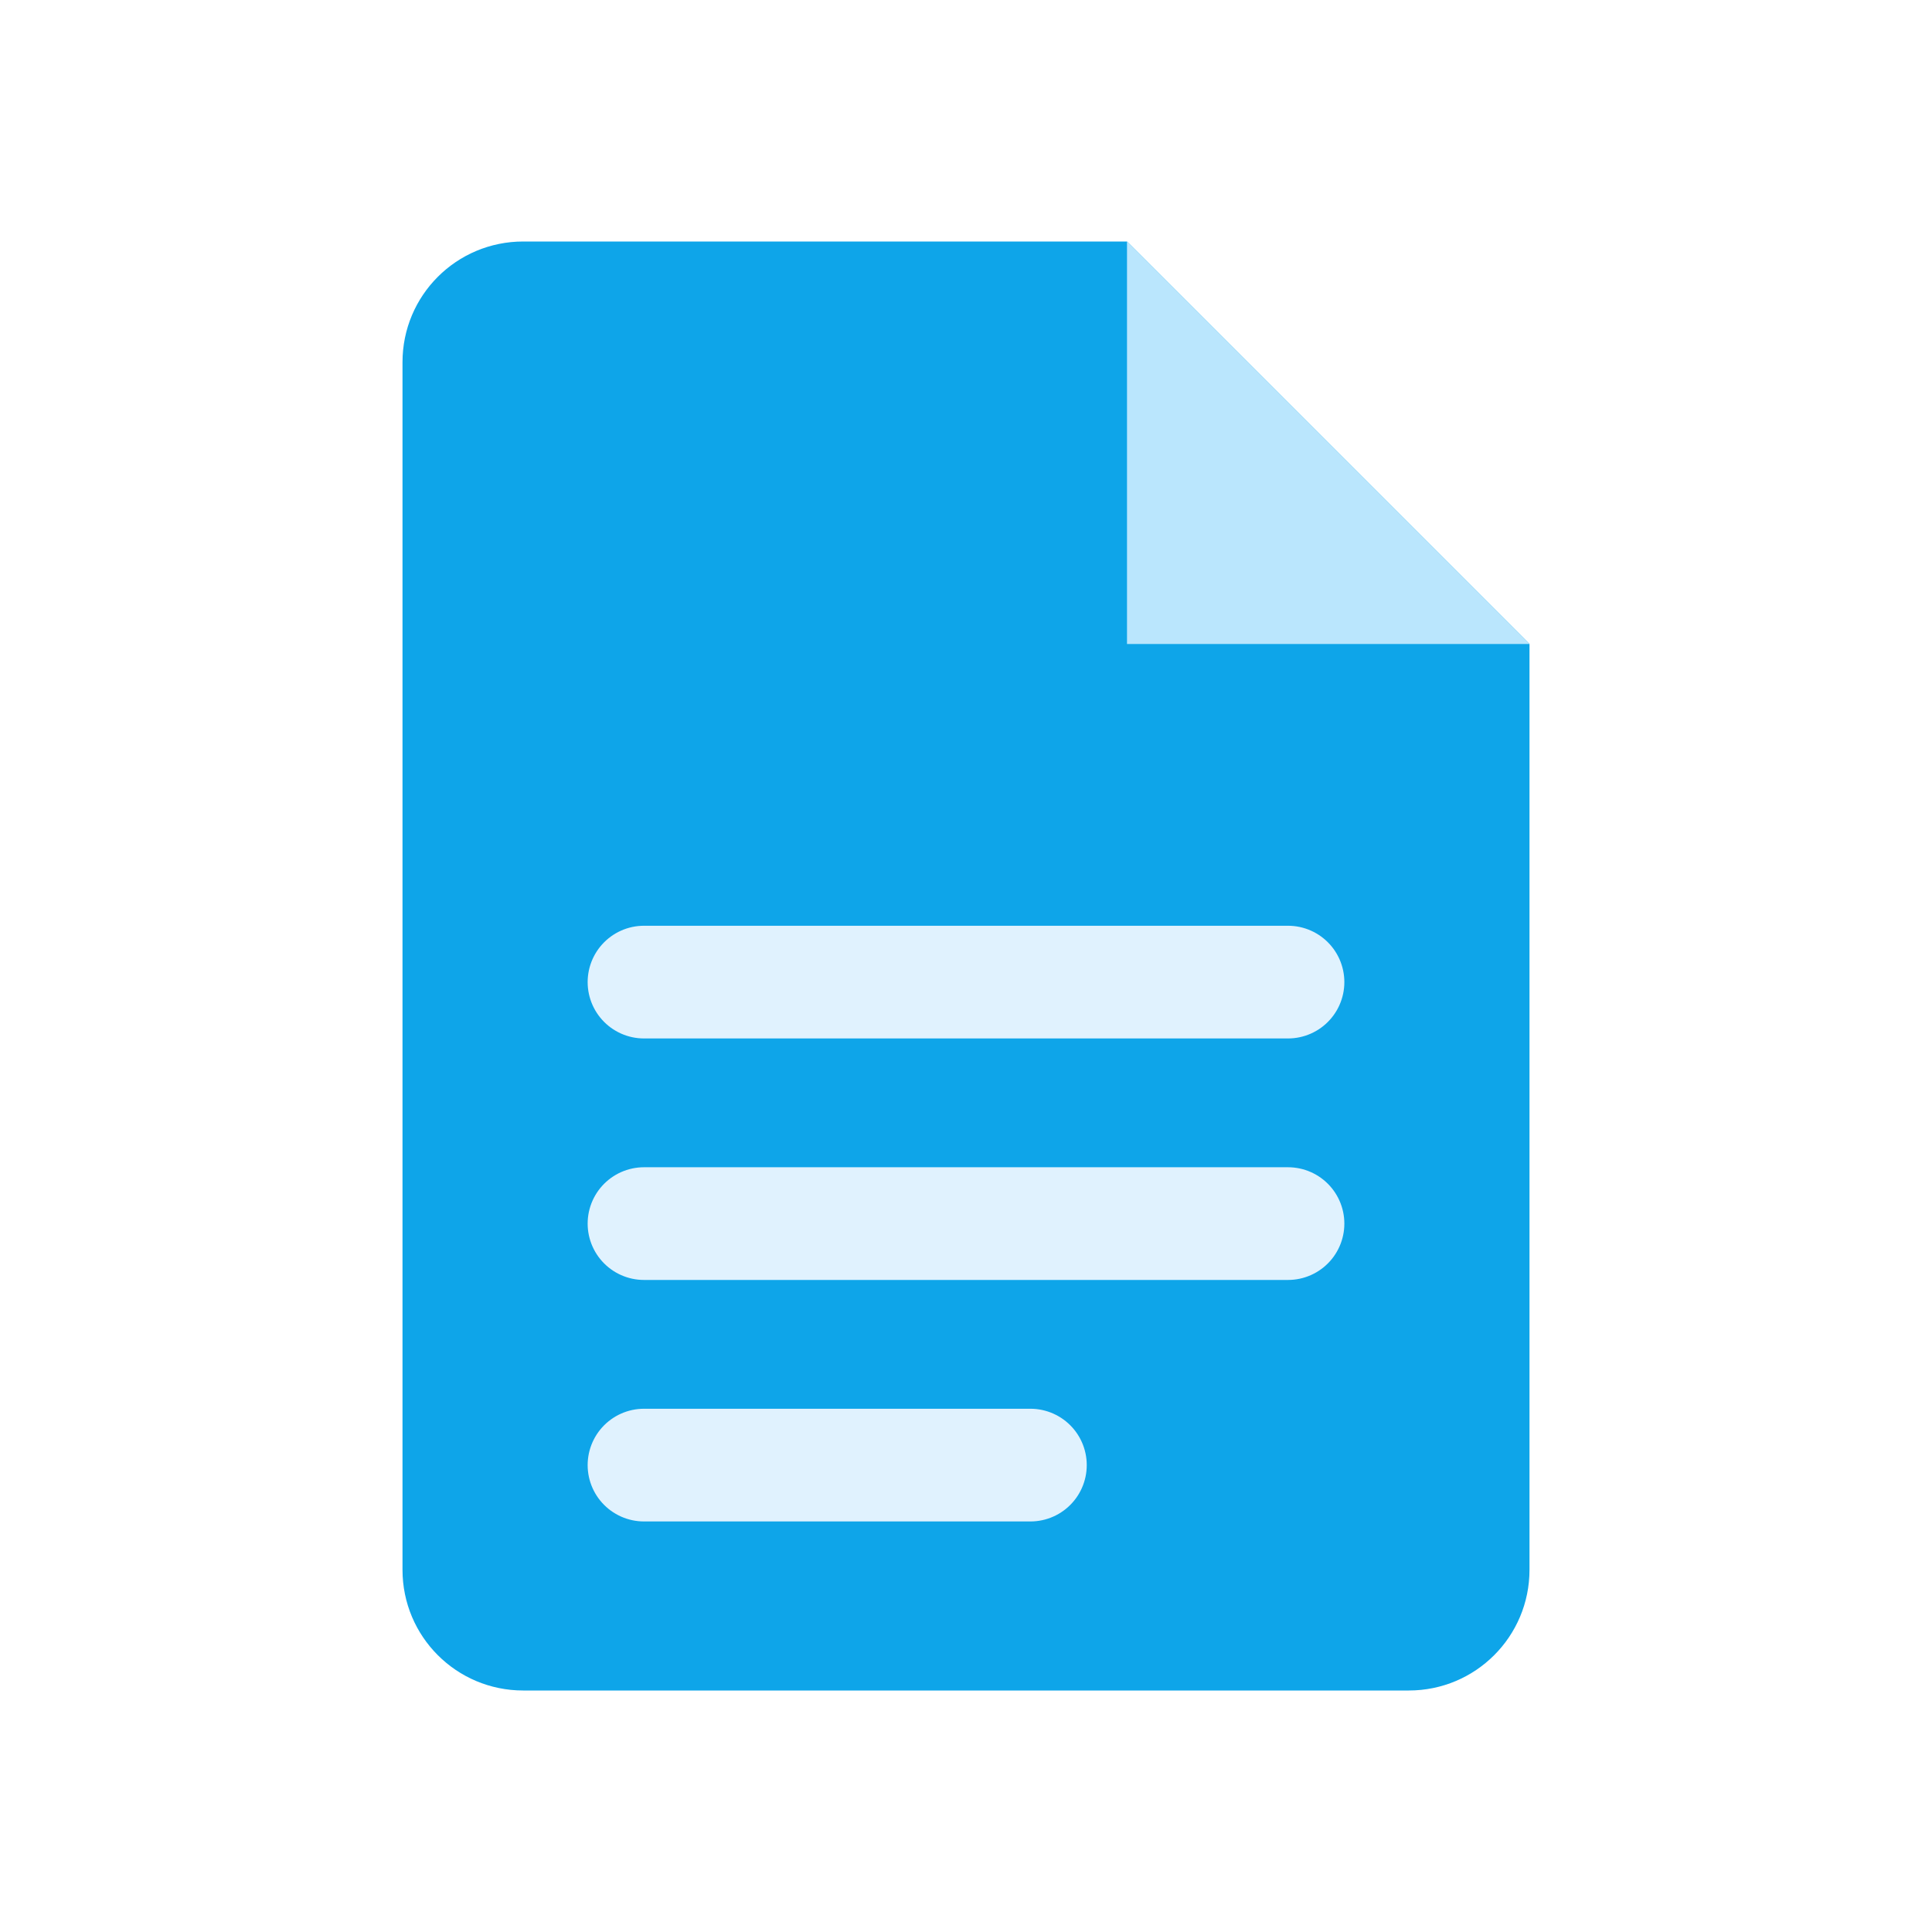
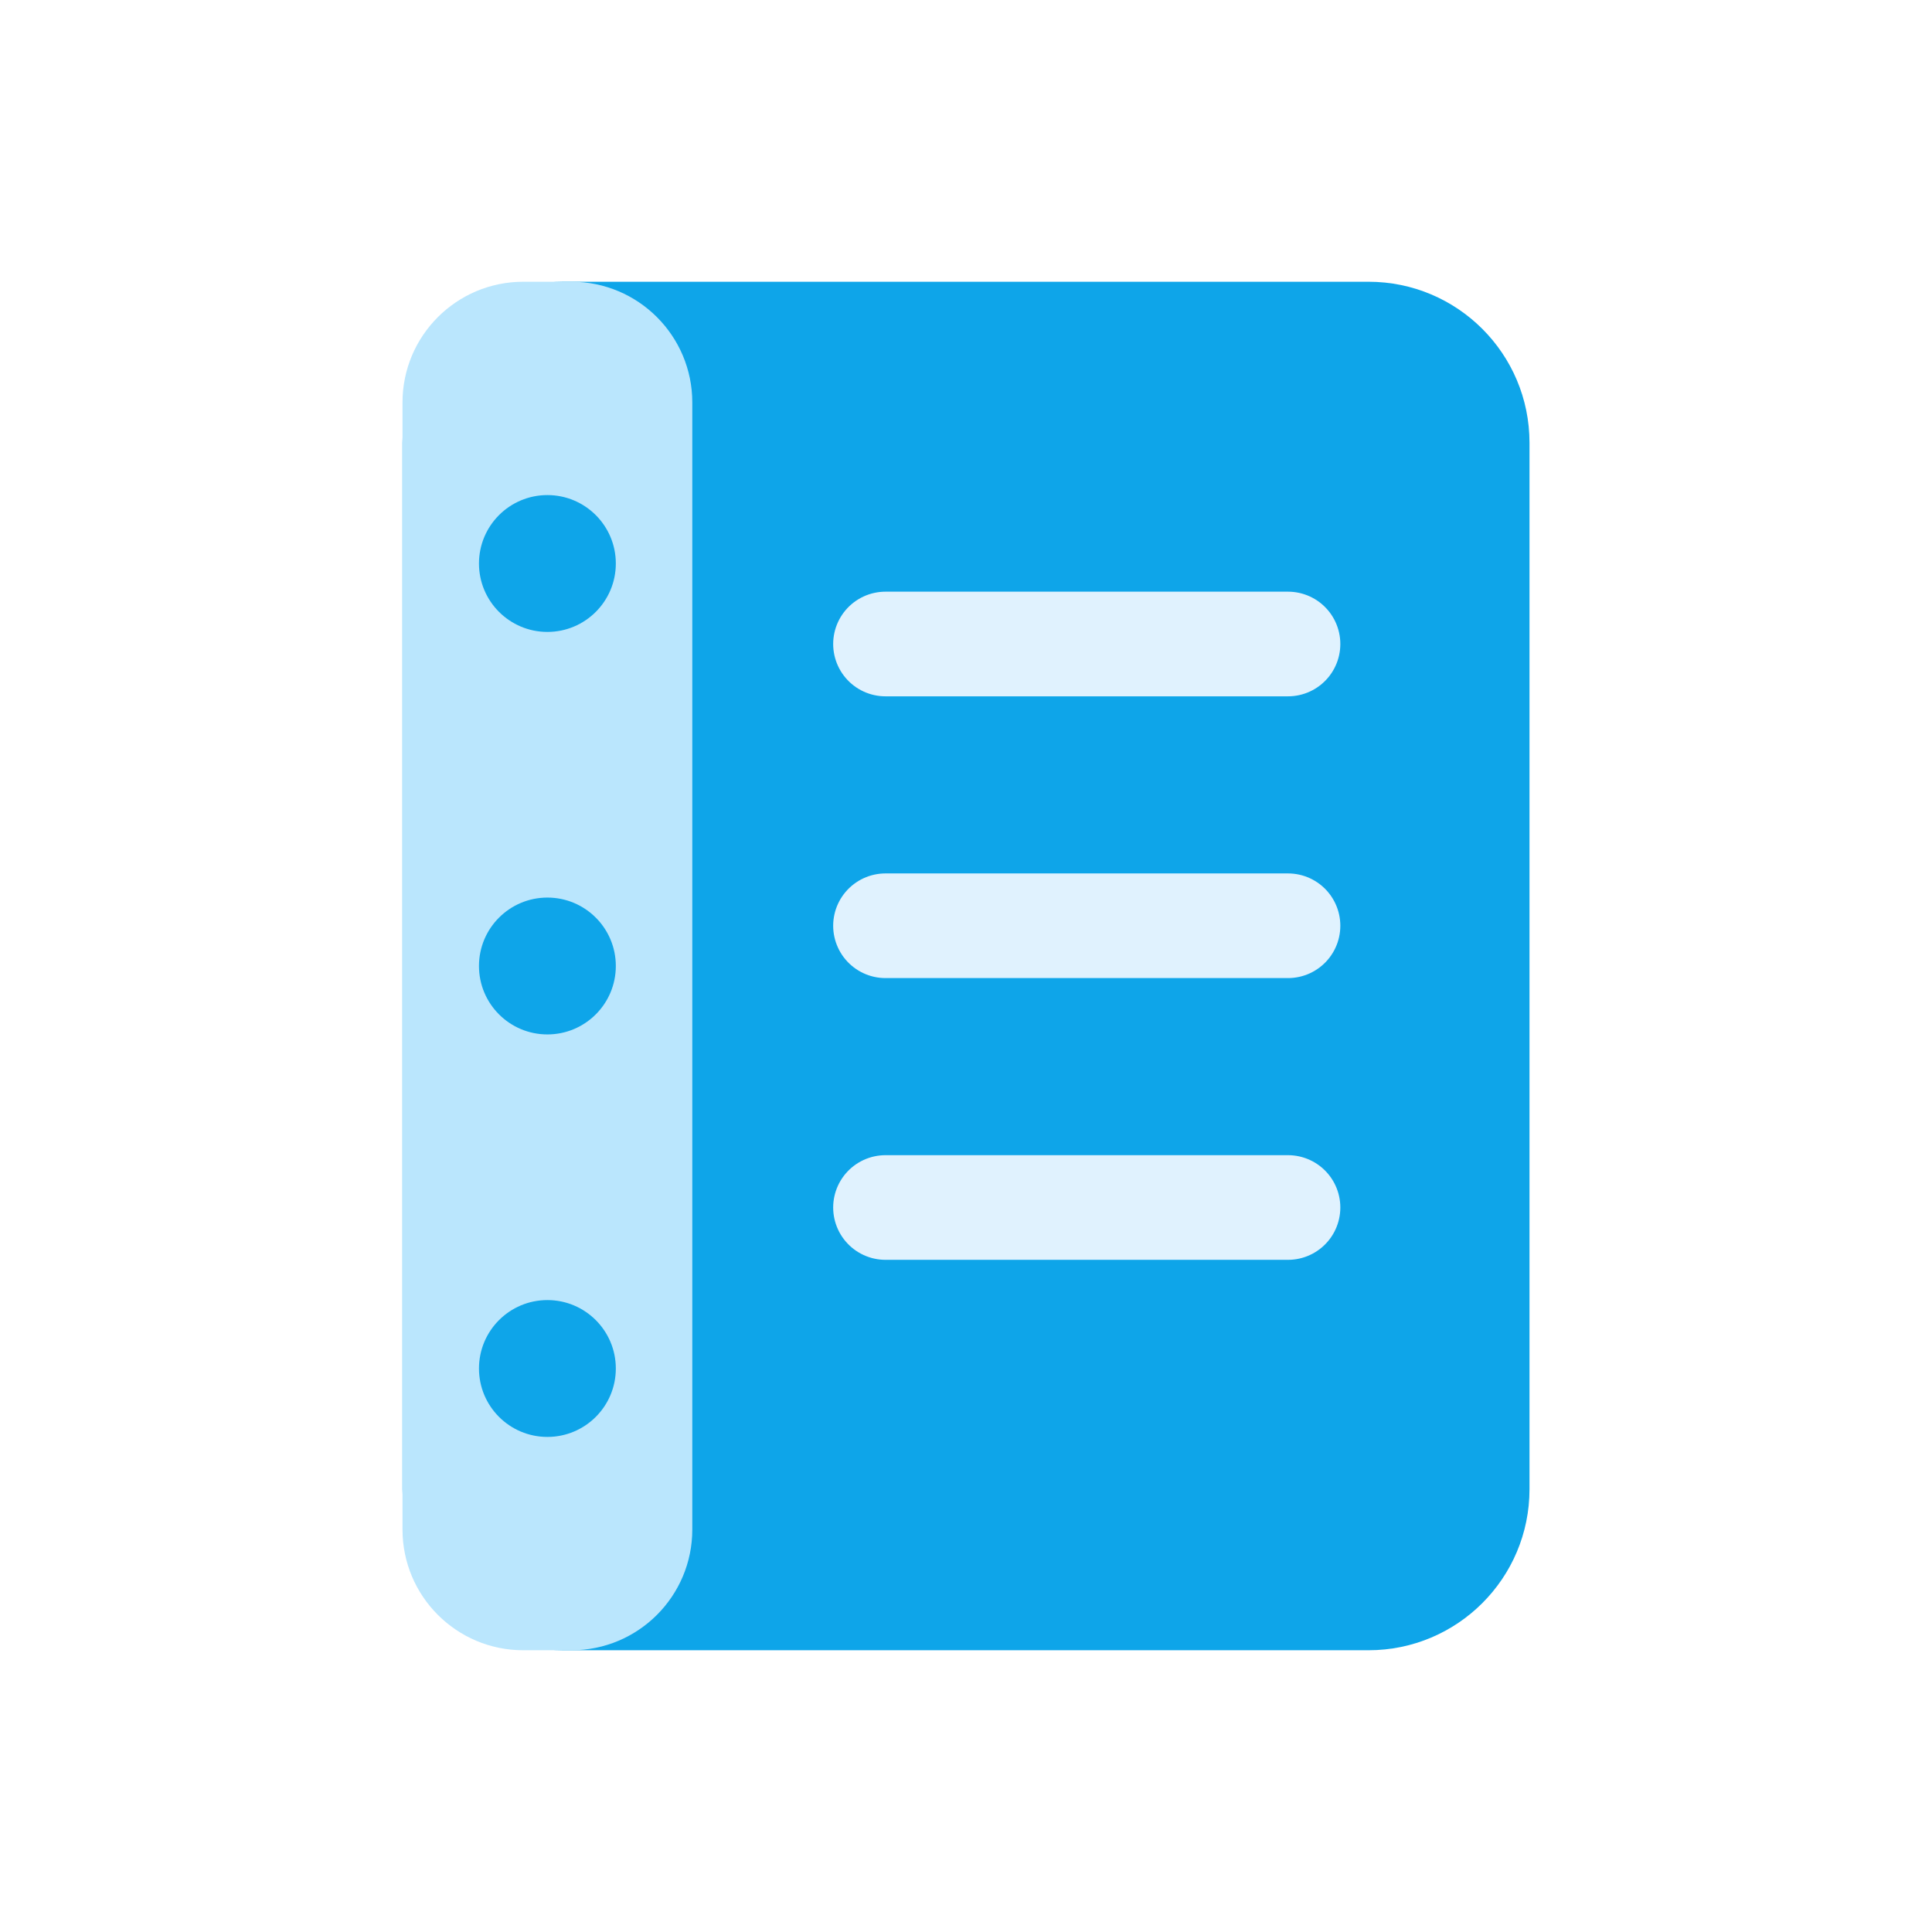
<svg xmlns="http://www.w3.org/2000/svg" width="24" height="24" viewBox="0 0 24 24" fill="none">
-   <path d="M6.5 3 H14 L19 8 V19.5 C19 20.33 18.33 21 17.5 21 H6.5 C5.67 21 5 20.33 5 19.5 V4.5 C5 3.67 5.67 3 6.5 3 Z" fill="#0EA5E9" />
-   <path d="M14 3 L19 8 H14 Z" fill="#BAE6FD" />
-   <g stroke="#E0F2FE" stroke-width="1.4" stroke-linecap="round">
-     <path d="M8 12.2 H16" />
-     <path d="M8 15.2 H16" />
-     <path d="M8 18.2 H12.8" />
+   <rect x="5" y="3.5" width="14" height="17" rx="2" fill="#0EA5E9" />
+   <rect x="5" y="3.5" width="3.6" height="17" rx="1.5" fill="#BAE6FD" />
+   <g stroke="#E0F2FE" stroke-width="1.3" stroke-linecap="round">
+     <path d="M11 8 H16" />
+     <path d="M11 11.5 H16" />
+     <path d="M11 15 H16" />
+   </g>
+   <g fill="#0EA5E9">
+     <circle cx="6.8" cy="7" r="0.85" />
+     <circle cx="6.8" cy="12" r="0.85" />
+     <circle cx="6.8" cy="17" r="0.85" />
  </g>
</svg>
